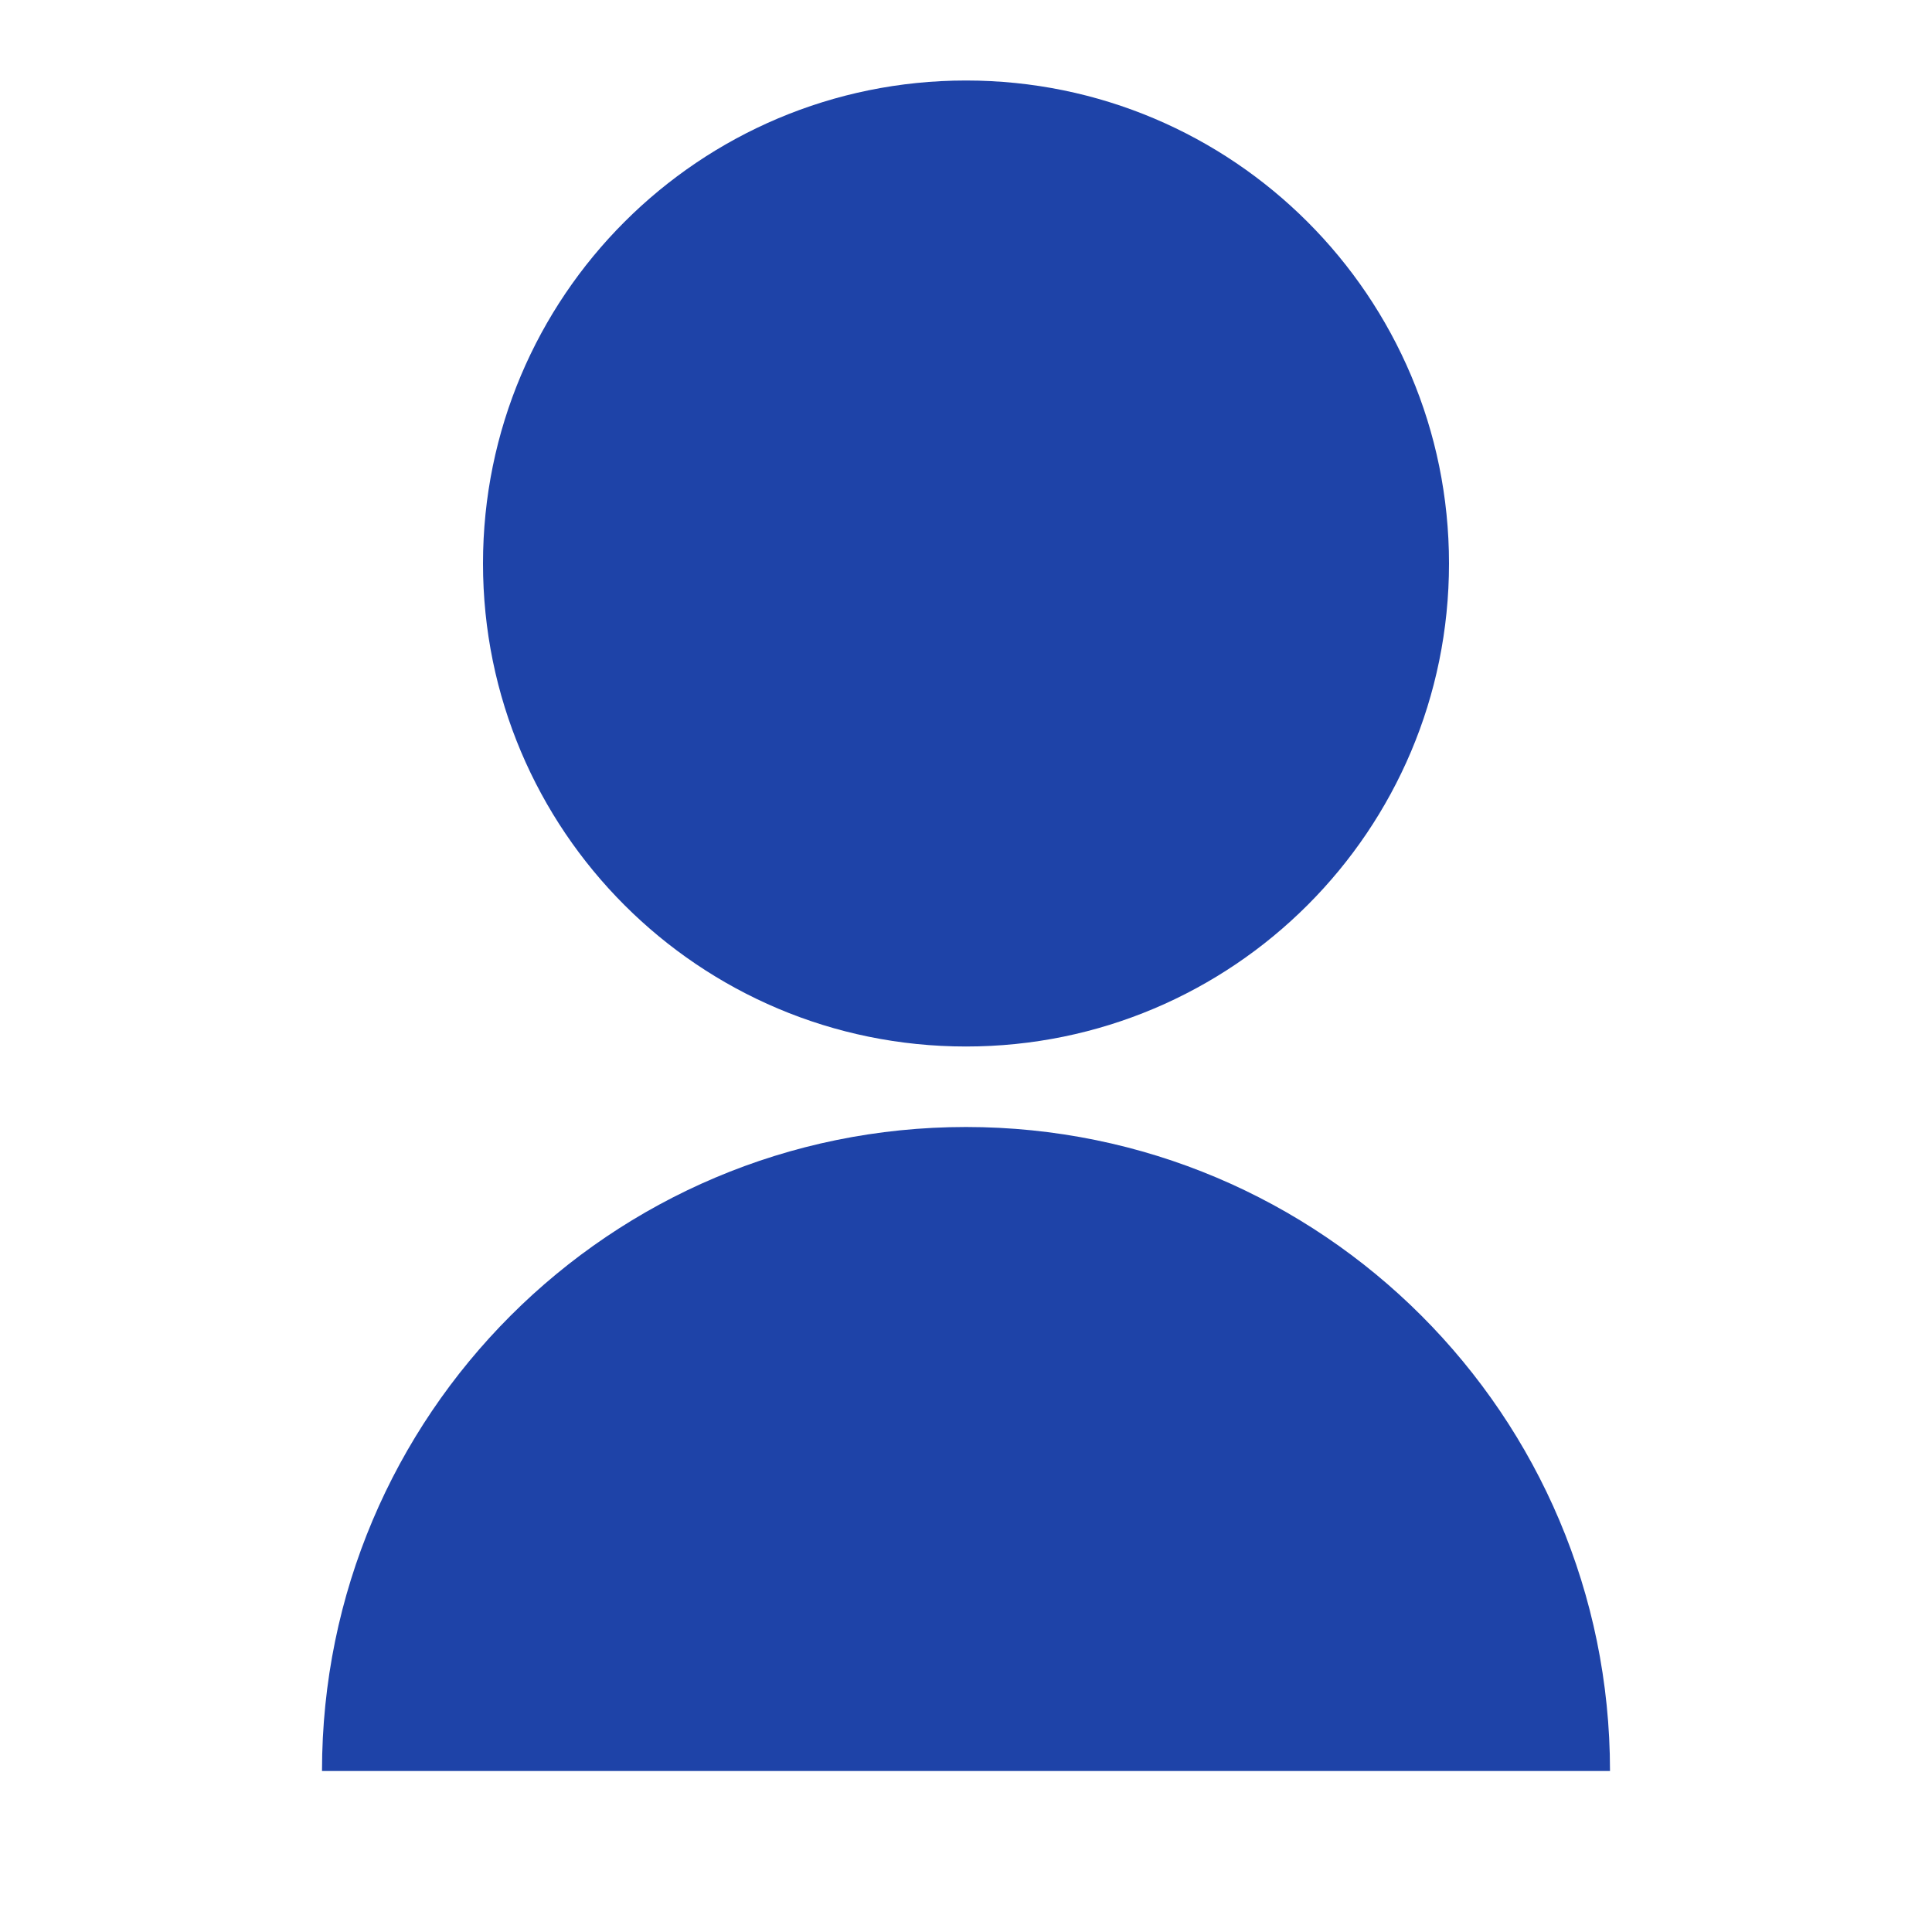
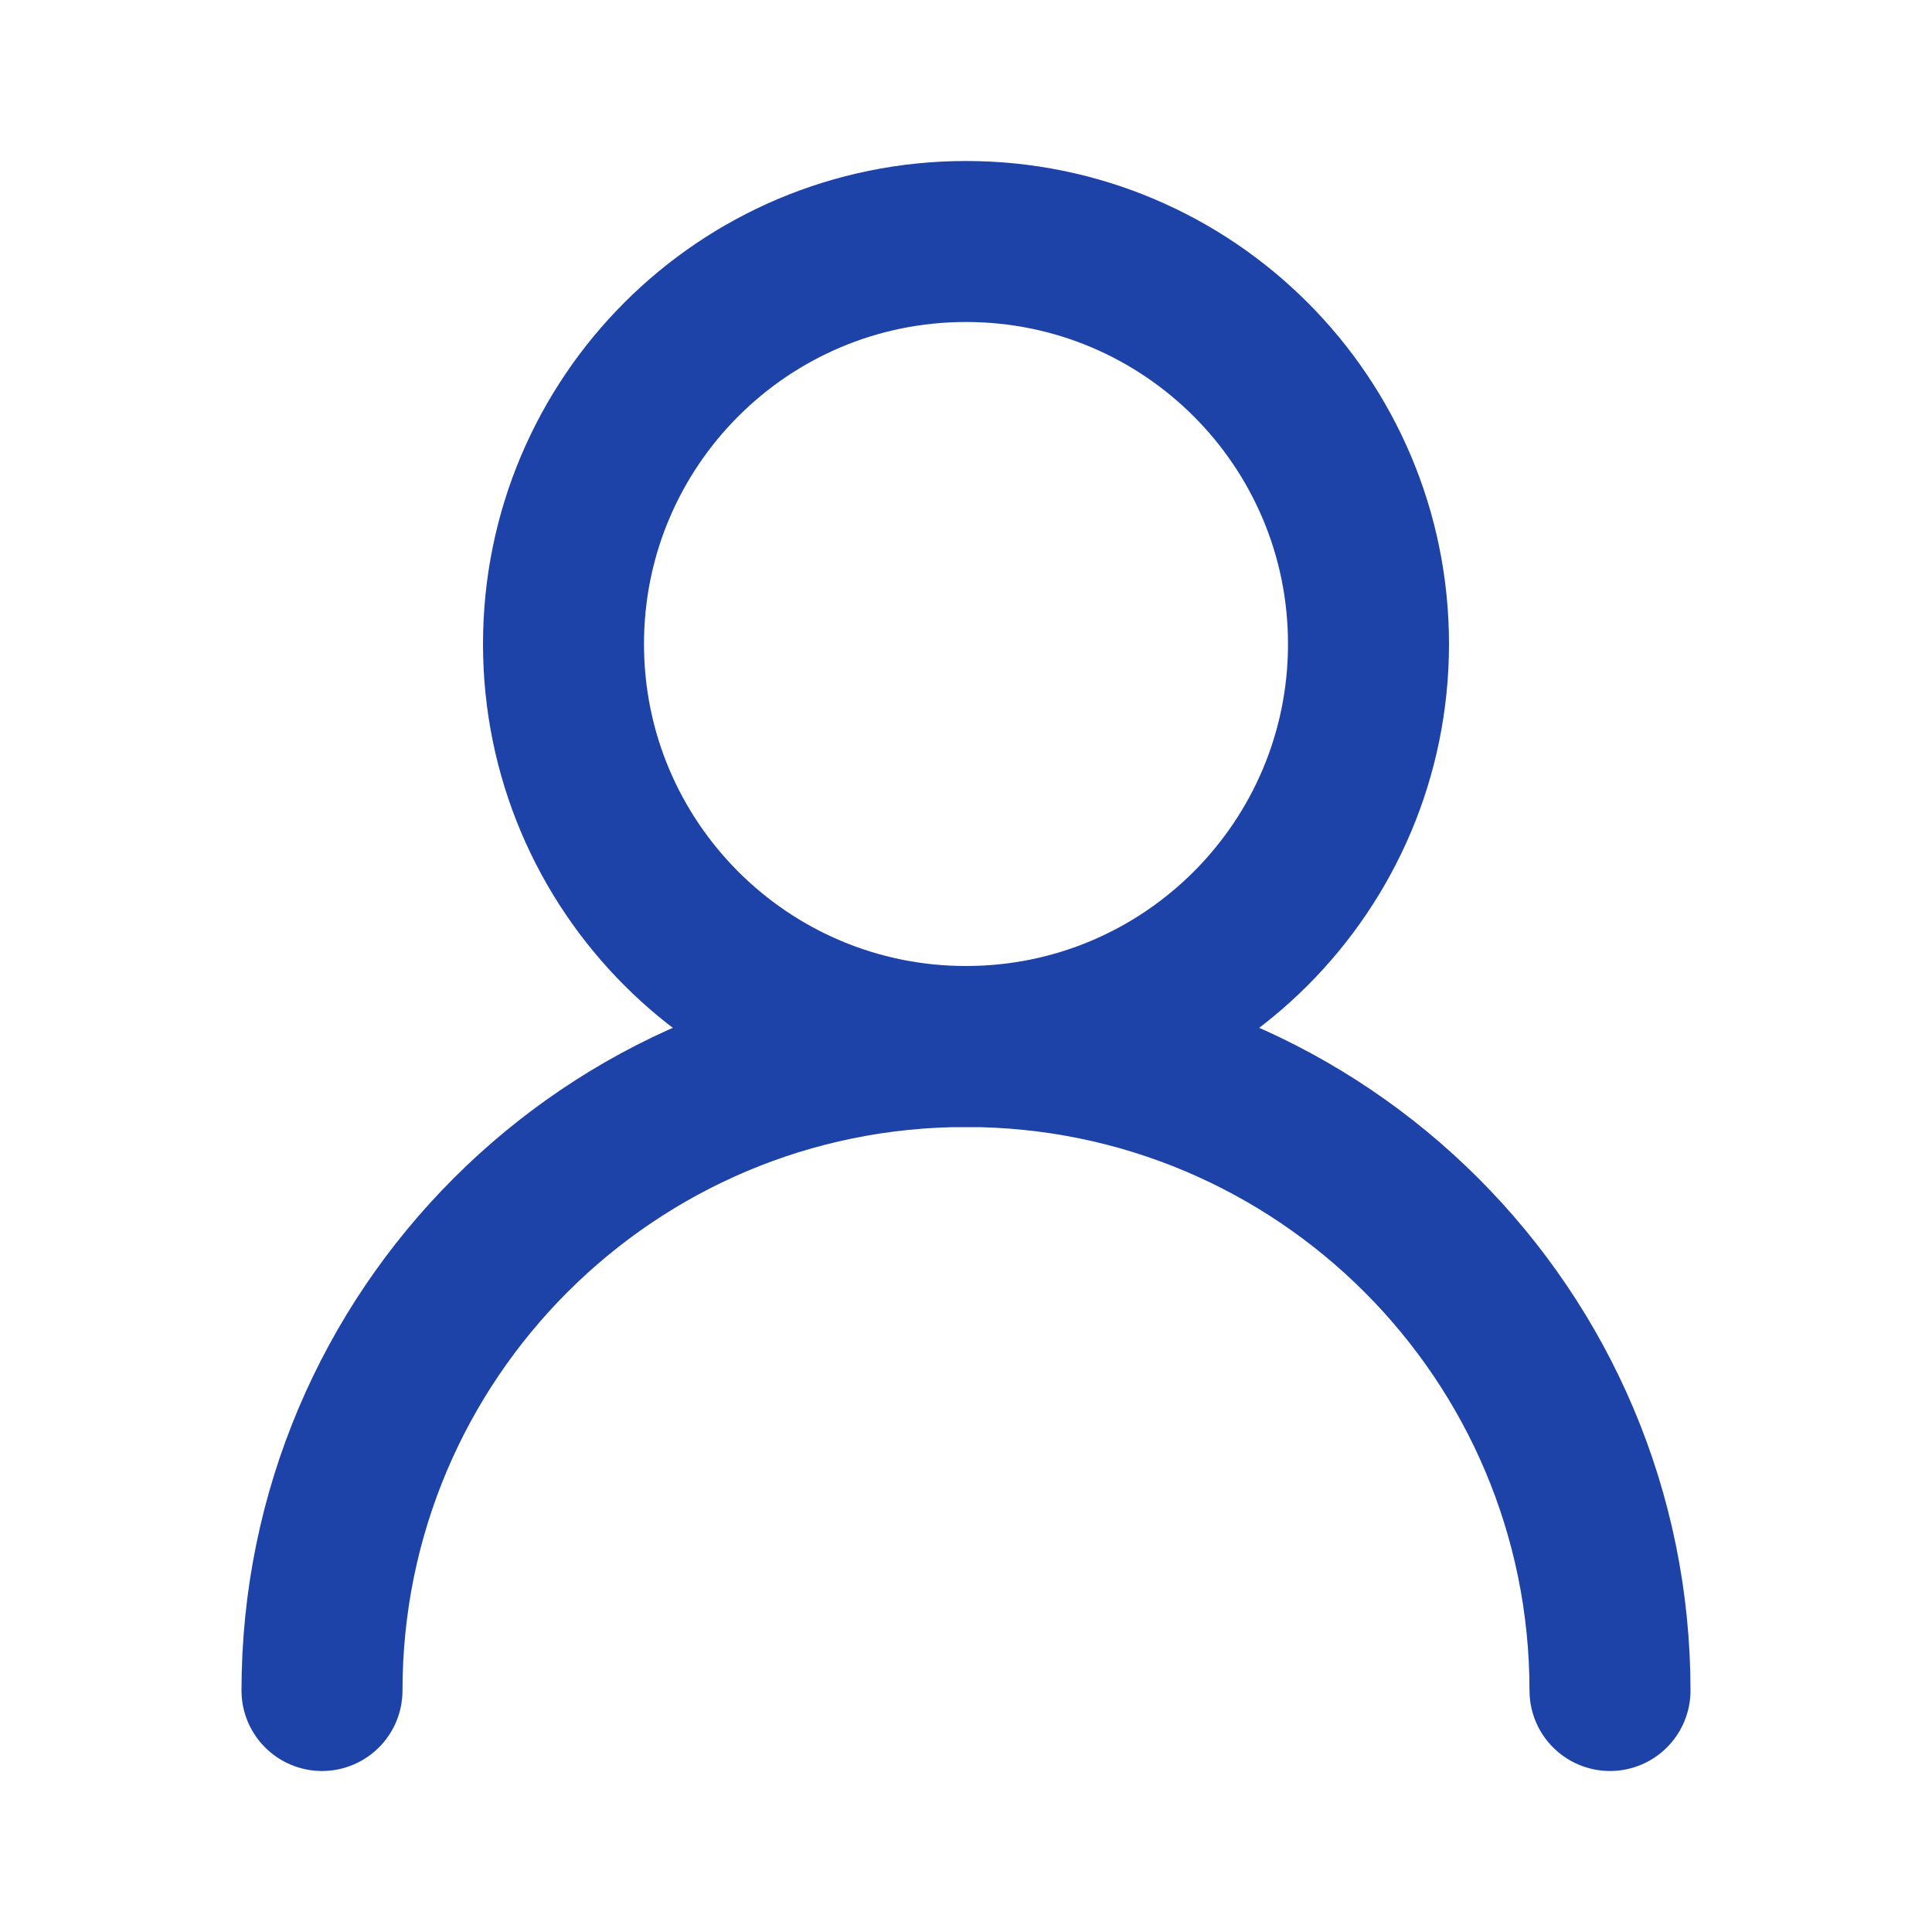
- <svg xmlns="http://www.w3.org/2000/svg" width="48" height="48" viewBox="0 0 24 24" fill="#1E43A8">
-   <path d="M4 22C4 17.582 7.582 14 12 14C16.418 14 20 17.582 20 22H4ZM12 13C8.685 13 6 10.315 6 7C6 3.685 8.685 1 12 1C15.315 1 18 3.685 18 7C18 10.315 15.315 13 12 13Z" />
+ <svg xmlns="http://www.w3.org/2000/svg" class="lucide lucide-user-round" width="24" height="24" viewBox="0 0 24 24" fill="none" stroke="#1E43A8" stroke-width="2" stroke-linecap="round" stroke-linejoin="round">
+   <circle cx="12" cy="8" r="5" />
+   <path d="M20 21a8 8 0 0 0-16 0" />
</svg>
